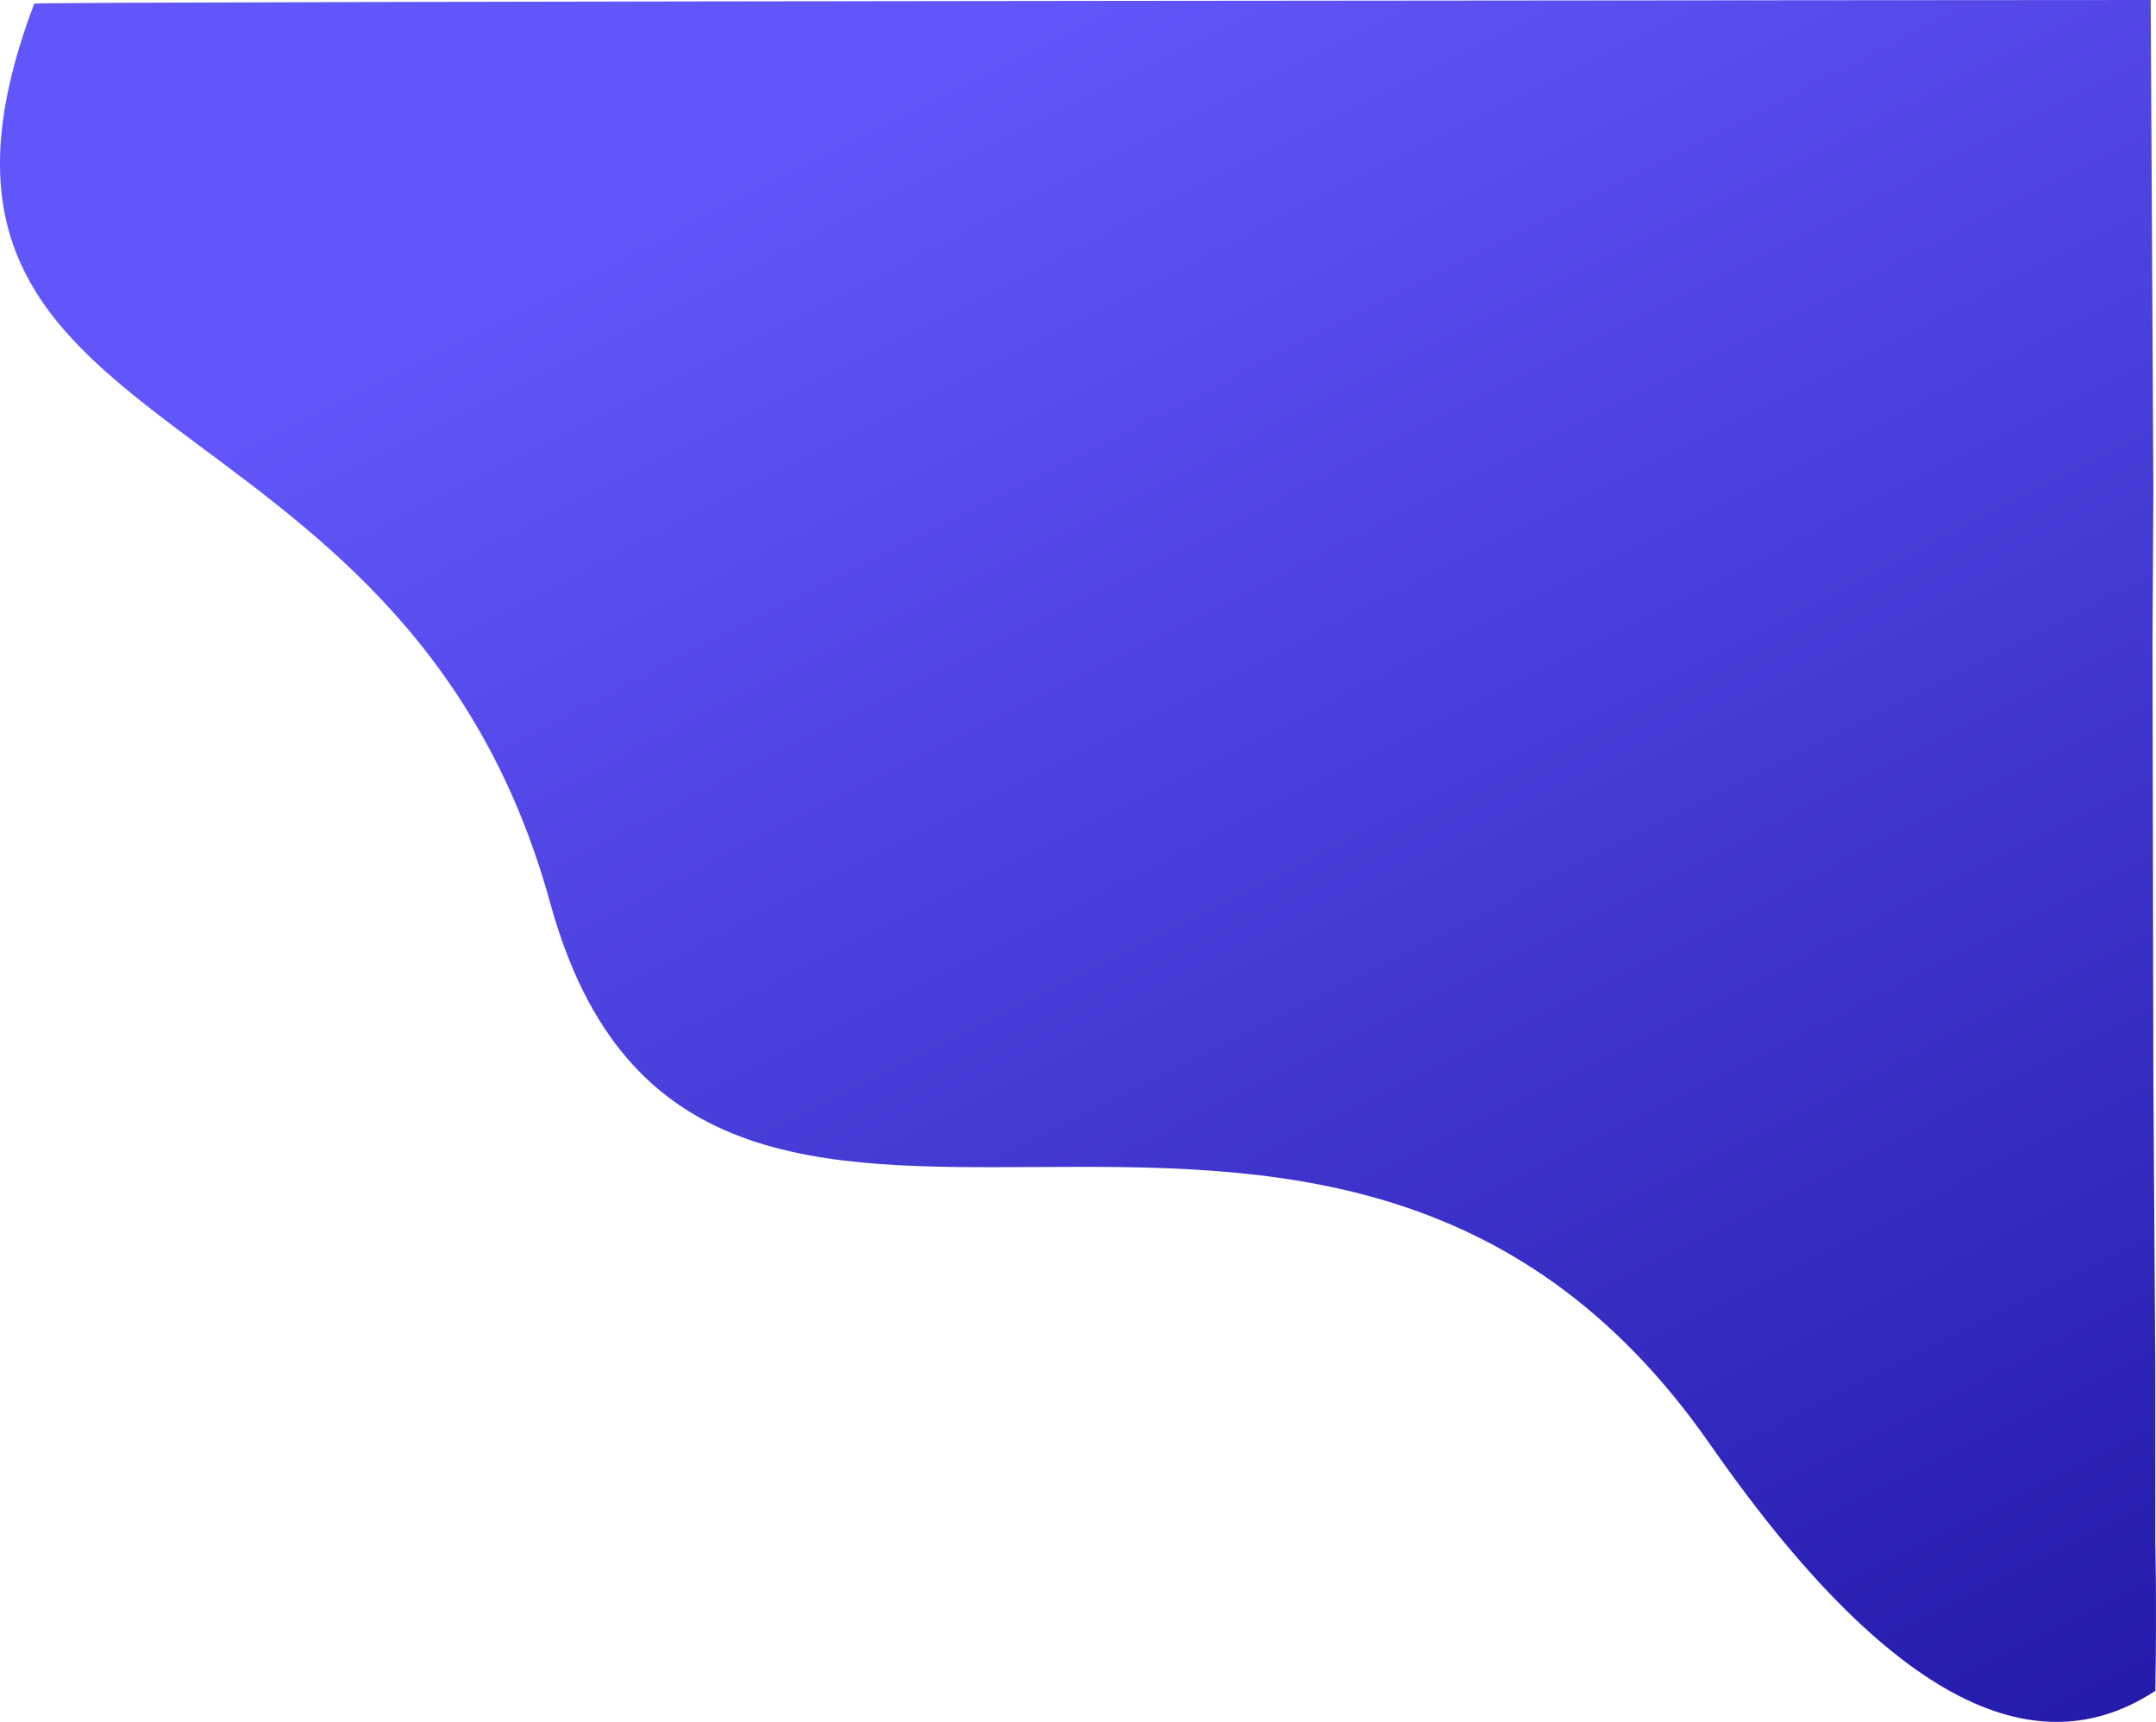
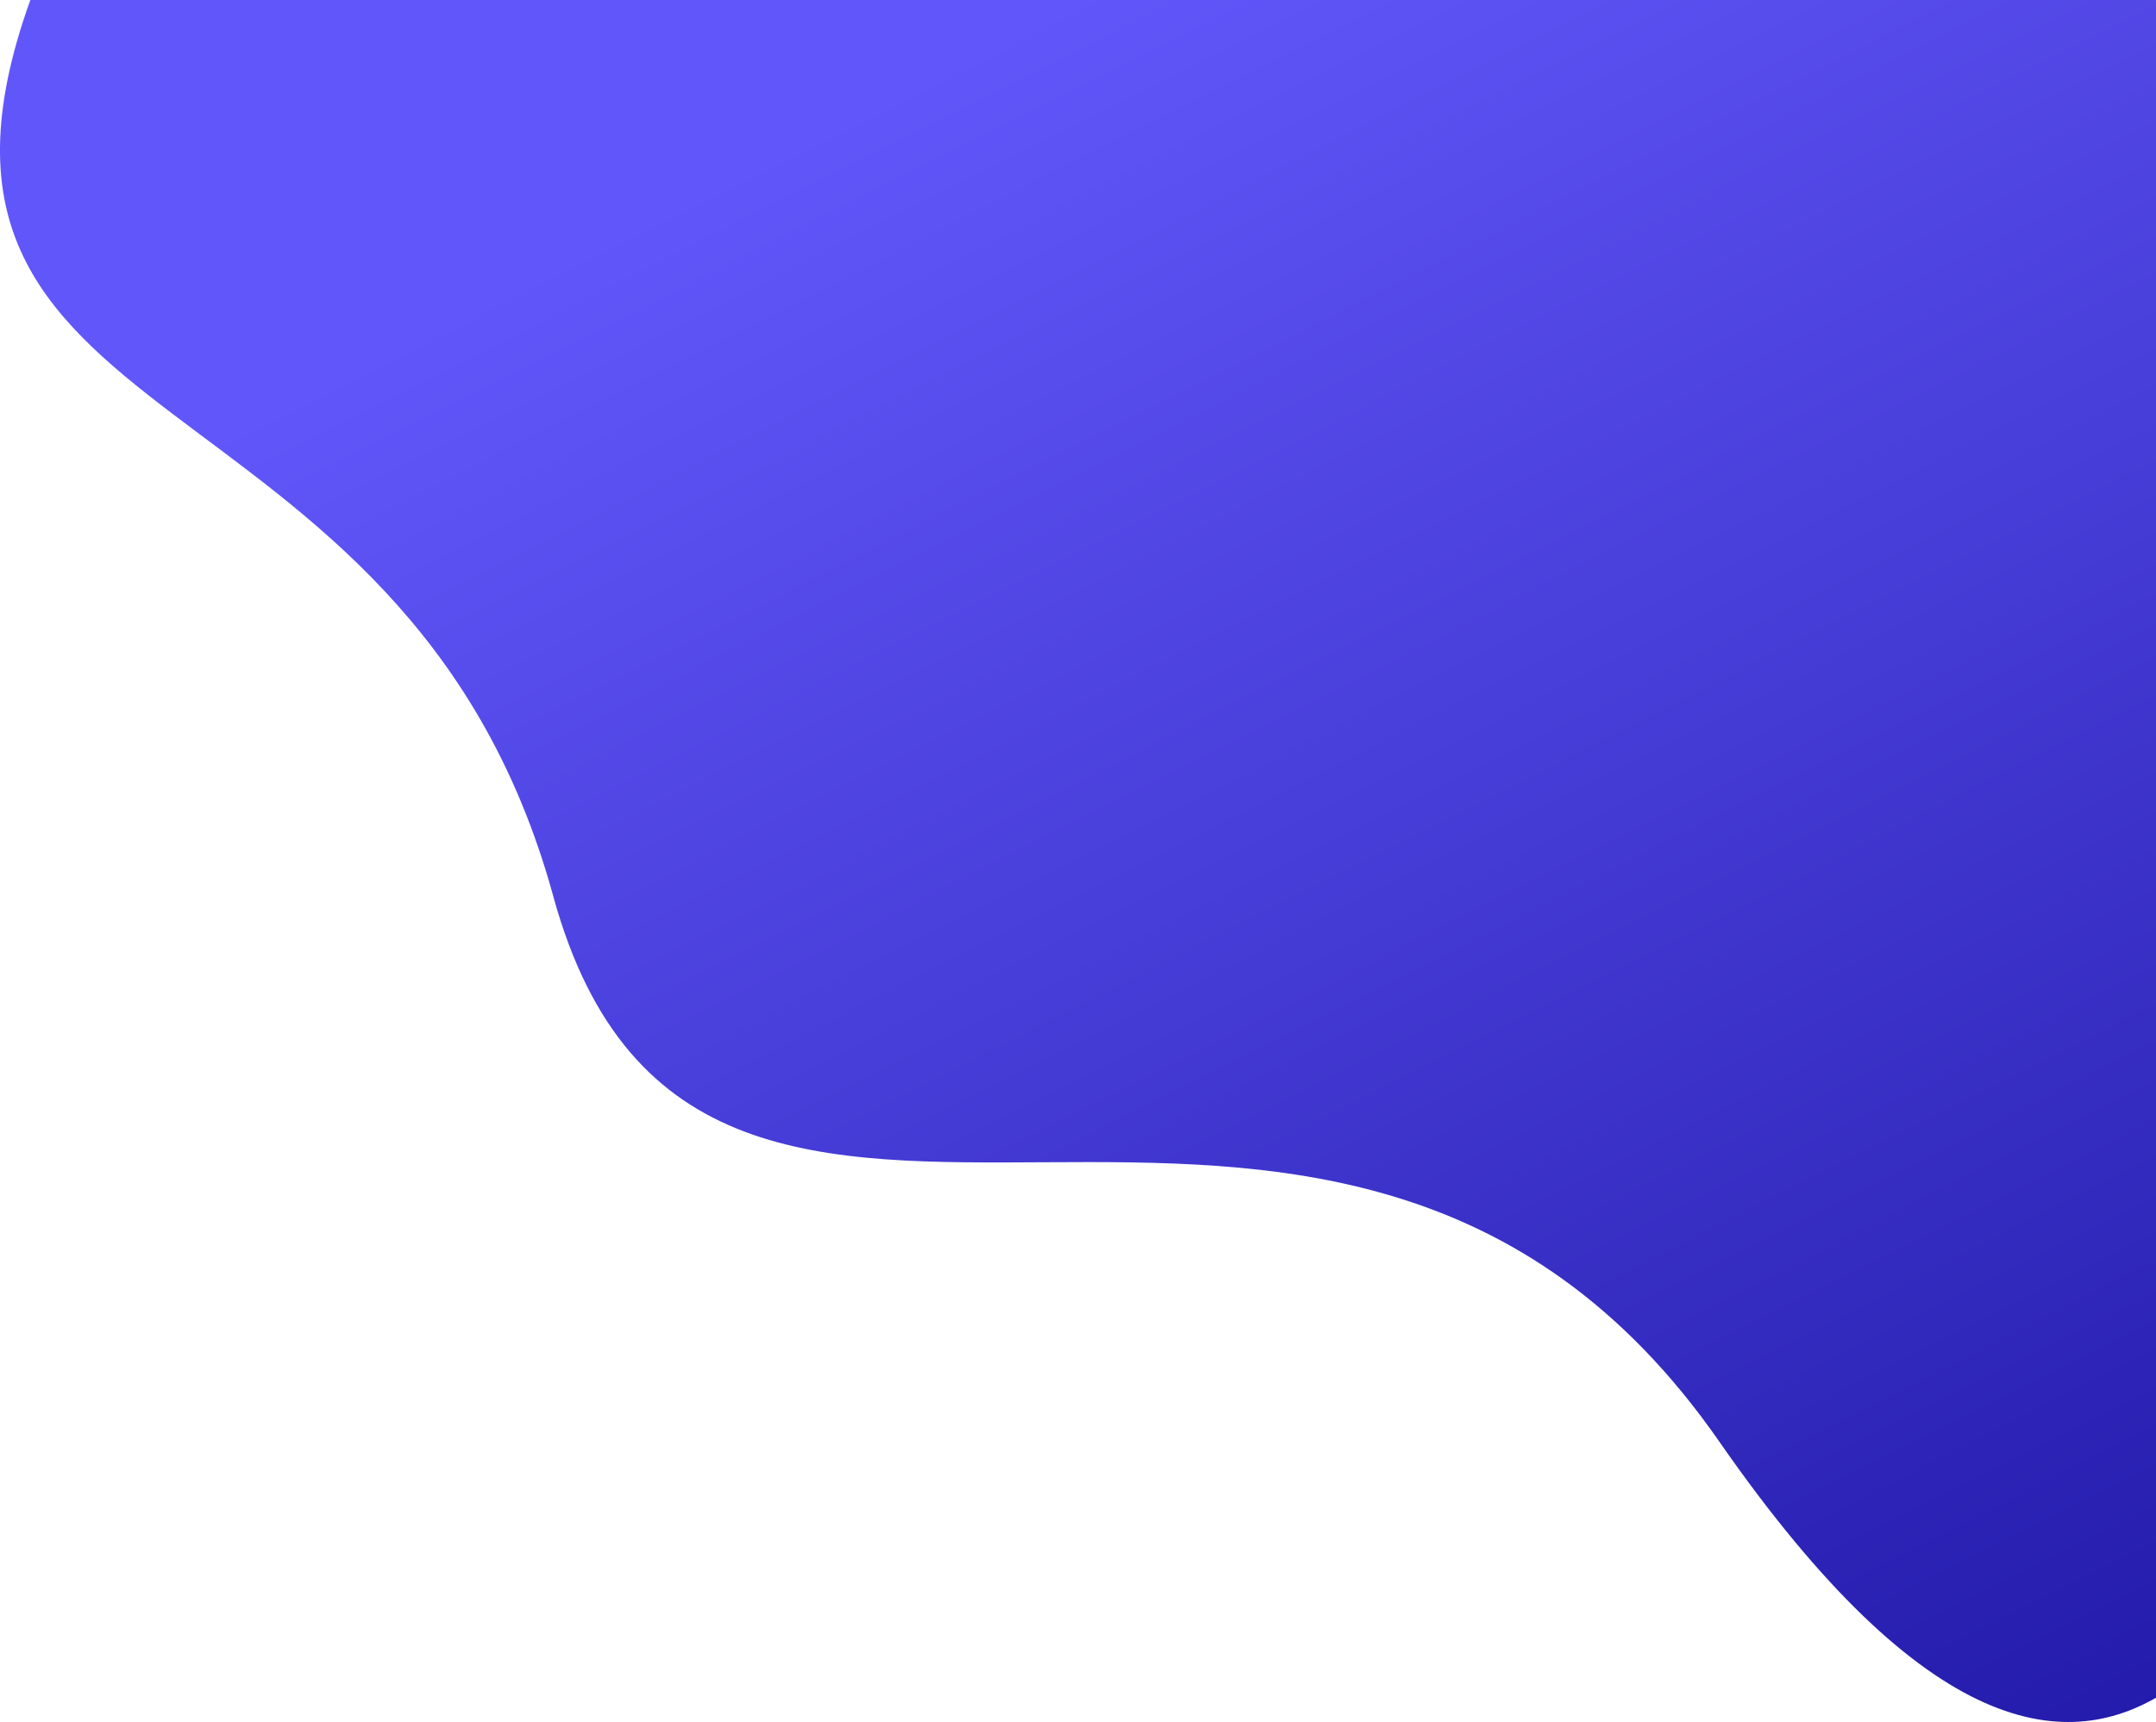
- <svg xmlns="http://www.w3.org/2000/svg" width="876.039" height="699.742" viewBox="0 0 876.039 699.742">
-   <defs>
-     <linearGradient id="linear-gradient" x1="0.5" x2="1.188" y2="1.07" gradientUnits="objectBoundingBox">
-       <stop offset="0" stop-color="#6156f9" />
-       <stop offset="1" stop-color="#1a129f" />
-     </linearGradient>
-   </defs>
-   <path id="Bg_Shape" data-name="Bg Shape" d="M957.25,1287.674s.615,22.148.025,59.983c-39.761,26.05-97.046,20.332-180.93-100.156-157.086-225.632-411.124-1.646-471.256-219.92S24.415,849.105,95.422,662c9.7-.98,859.956-1.456,859.956-1.456l1.092,199.49-.364,62.25.364,177.284.78,117.357Z" transform="translate(-81.492 -660.544)" fill="url(#linear-gradient)" />
+ <svg xmlns="http://www.w3.org/2000/svg" version="1.1" id="Calque_1" x="0px" y="0px" viewBox="0 0 876 699.7" style="enable-background:new 0 0 876 699.7;" xml:space="preserve">
+   <style type="text/css">
+ 	.st0{fill:url(#Bg_Shape_1_);}
+ </style>
+   <linearGradient id="Bg_Shape_1_" gradientUnits="userSpaceOnUse" x1="333.084" y1="498.271" x2="333.778" y2="497.193" gradientTransform="matrix(876.0392 0 0 -699.7426 -291388.062 348672.844)">
+     <stop offset="0" style="stop-color:#6156F9" />
+     <stop offset="1" style="stop-color:#1A129F" />
+   </linearGradient>
+   <path id="Bg_Shape" class="st0" d="M880.7,626.5c0,0,0.6,22.3,0,60.5c-40,26.3-97.6,20.5-182-101c-158-227.6-413.5-1.7-473.9-221.8  S-57.4,184.2,14-4.5C23.8-5.5,878.8-6,878.8-6l1.1,201.2l-0.4,62.8l0.4,178.8l0.8,118.4V626.5z" />
</svg>
